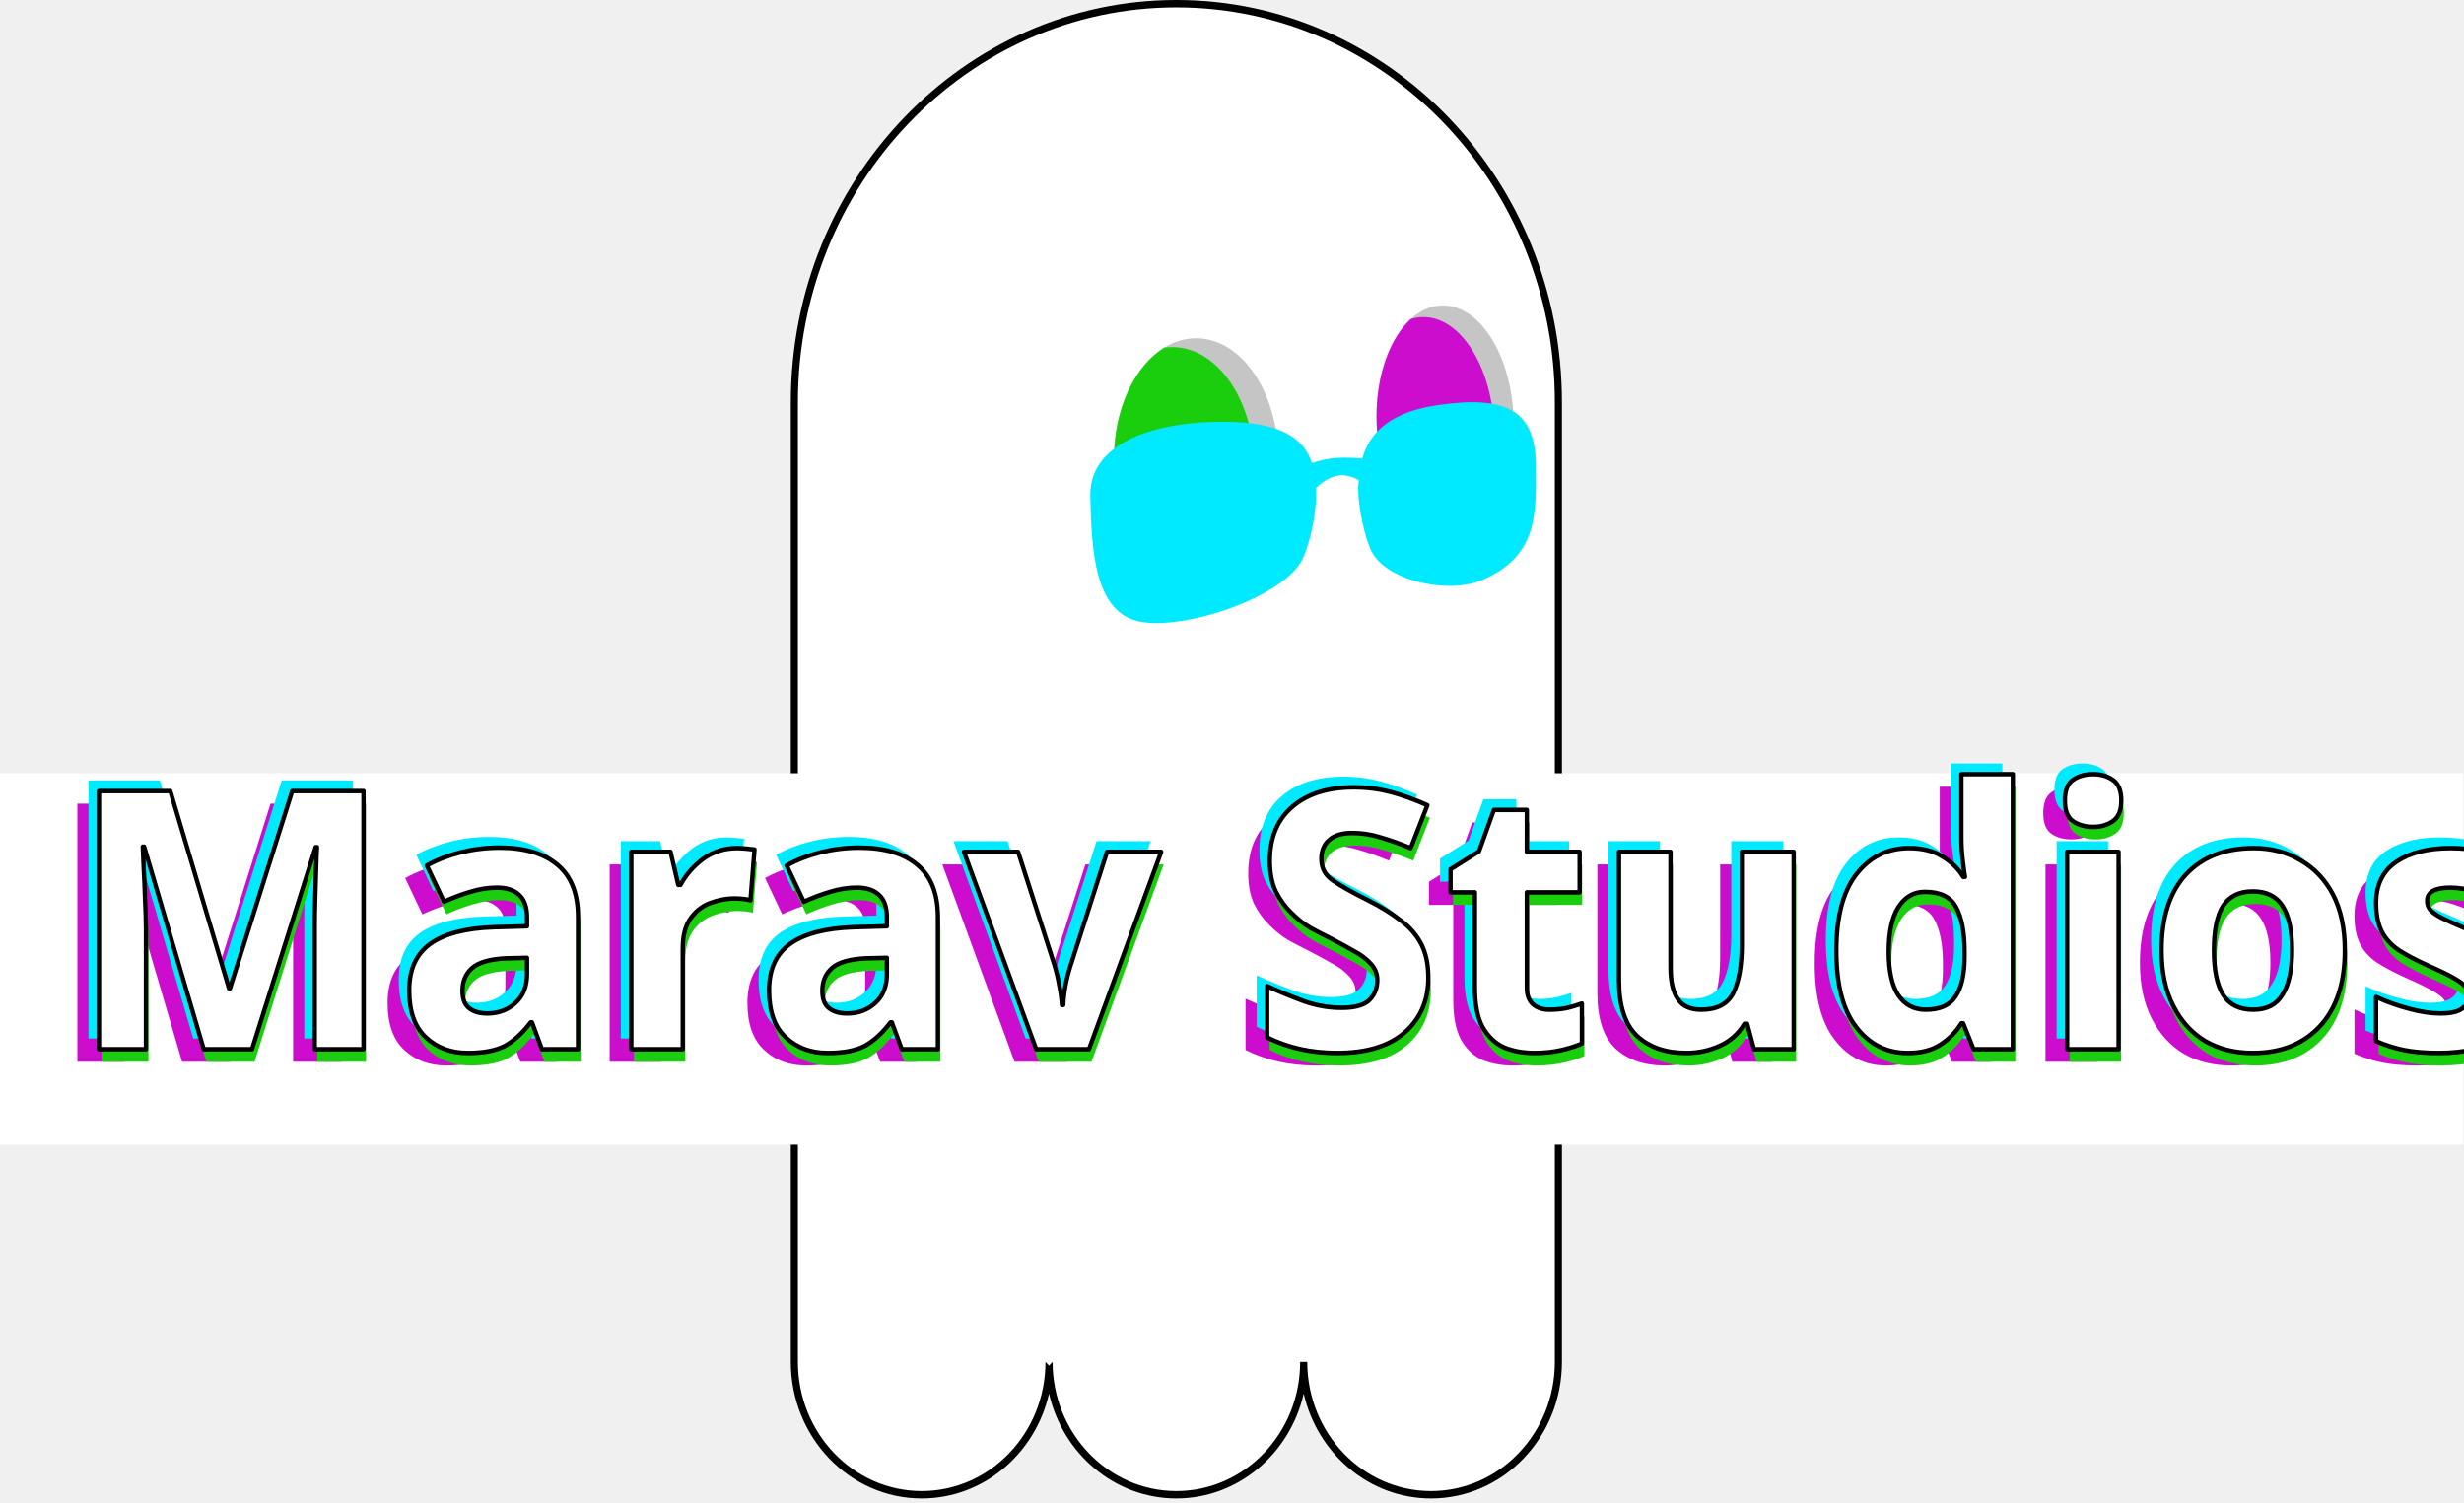
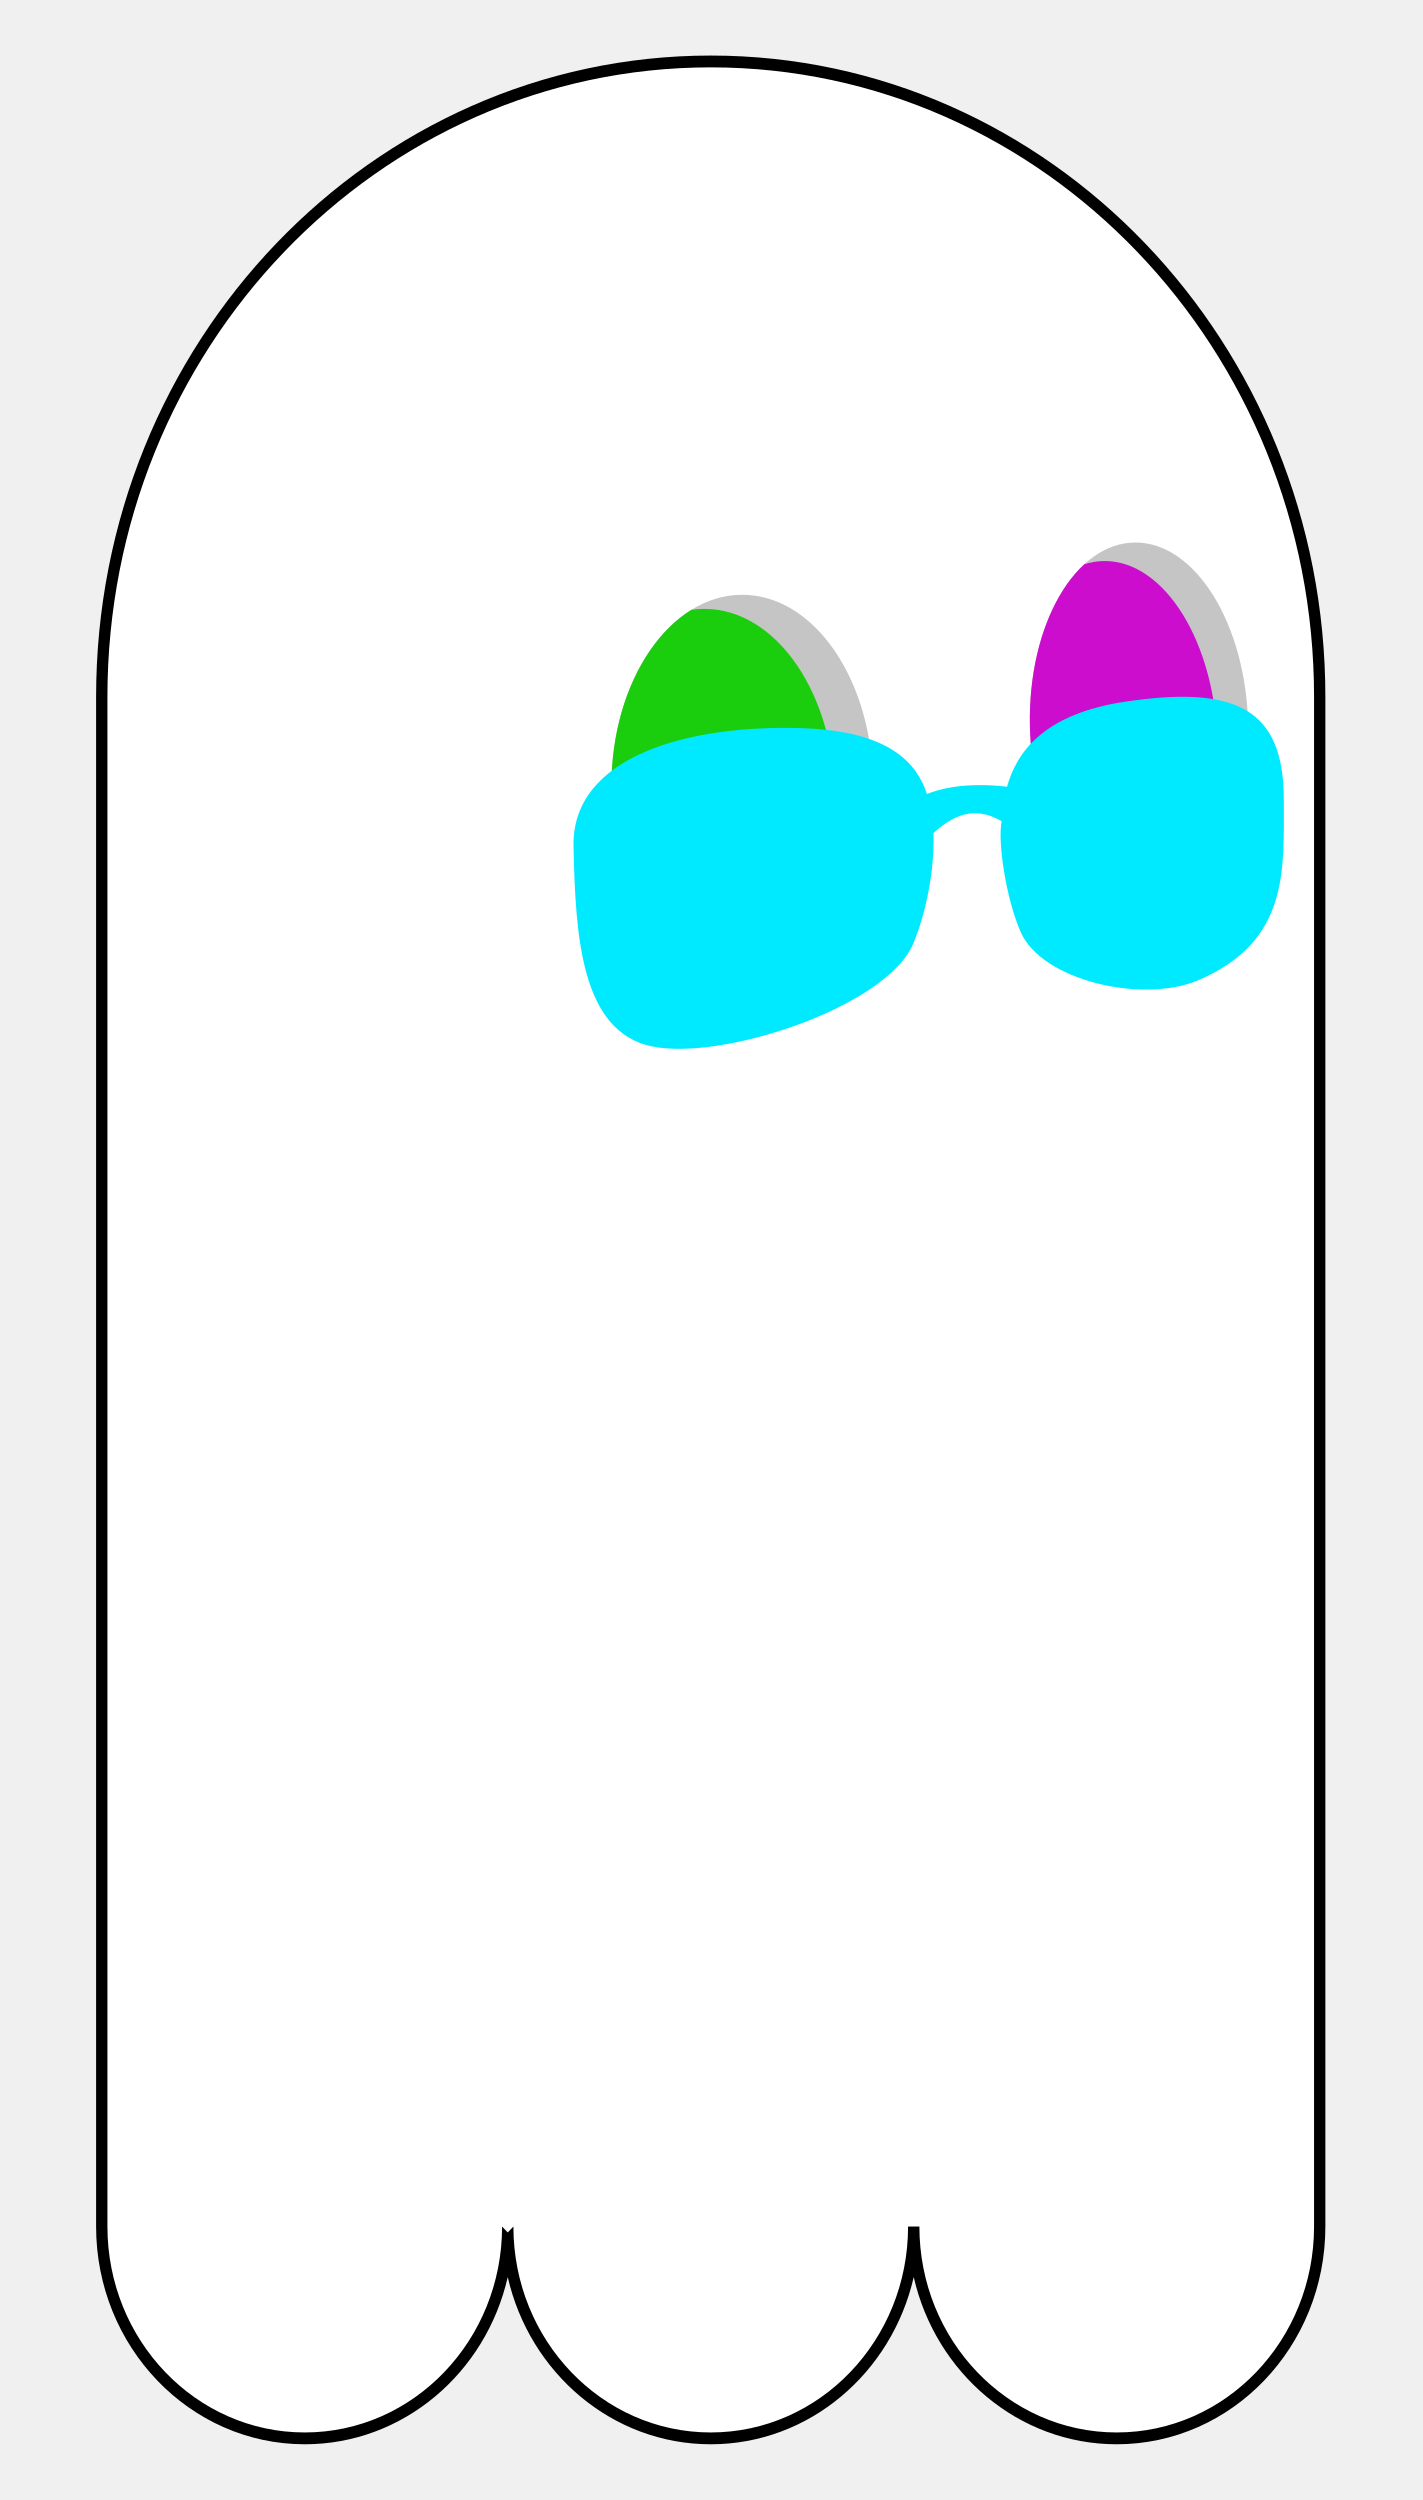
- <svg xmlns="http://www.w3.org/2000/svg" width="100%" height="100%" viewBox="0 0 546 333" version="1.1" xml:space="preserve" style="fill-rule:evenodd;clip-rule:evenodd;stroke-linejoin:round;stroke-miterlimit:2;">
-   <g transform="matrix(1,0,0,1,-1230,-50.9031)">
-     <g transform="matrix(1.57336,0,0,1.64186,794.727,26.7024)">
-       <g transform="matrix(1,0,0,1,245.963,-163.756)">
-         <g transform="matrix(1,0,0,1,-19.3104,6.15765)">
-           <path d="M233.613,356.145C233.613,366.043 225.577,374.079 215.678,374.079C205.78,374.079 197.744,366.043 197.744,356.145C197.744,366.043 189.708,374.079 179.81,374.079C169.912,374.079 161.875,366.043 161.875,356.145L161.875,226.641C161.875,196.946 185.984,172.838 215.678,172.838C245.373,172.838 269.482,196.946 269.482,226.641L269.482,356.145C269.482,366.043 261.445,374.079 251.547,374.079C241.649,374.079 233.613,366.043 233.613,356.145Z" style="fill:white;" />
+ <svg xmlns="http://www.w3.org/2000/svg" width="100%" height="100%" viewBox="0 0 824 1448" version="1.1" xml:space="preserve" style="fill-rule:evenodd;clip-rule:evenodd;stroke-linejoin:round;stroke-miterlimit:2;">
+   <rect id="Artboard1" x="0" y="0" width="823.315" height="1447.9" style="fill:none;" />
+   <g>
+     <g>
+       <g>
+         <g>
+           <path d="M529.23,1289.62c0,67.713 -52.681,122.688 -117.576,122.688c-64.888,-0 -117.569,-54.975 -117.569,-122.688c0,67.713 -52.681,122.688 -117.569,122.688c-64.888,-0 -117.576,-54.975 -117.576,-122.688l-0,-885.948c-0,-203.146 158.05,-368.071 352.714,-368.071c194.671,0 352.721,164.925 352.721,368.071l0,885.948c0,67.713 -52.687,122.688 -117.575,122.688c-64.888,-0 -117.57,-54.975 -117.57,-122.688Z" style="fill:#fff;" />
        </g>
-         <g transform="matrix(1,0,0,1,-19.3104,6.15765)">
-           <path d="M161.375,226.641L161.375,356.145C161.375,366.319 169.636,374.579 179.81,374.579C188.512,374.579 195.814,368.536 197.744,360.422C199.675,368.536 206.976,374.579 215.678,374.579C224.38,374.579 231.682,368.536 233.613,360.422C235.543,368.536 242.845,374.579 251.547,374.579C261.721,374.579 269.982,366.319 269.982,356.145L269.982,226.641C269.982,196.67 245.649,172.338 215.678,172.338C185.708,172.338 161.375,196.67 161.375,226.641ZM198.244,356.145L197.744,356.645L197.244,356.145C197.244,365.767 189.432,373.579 179.81,373.579C170.188,373.579 162.375,365.767 162.375,356.145L162.375,226.641C162.375,197.222 186.26,173.338 215.678,173.338C245.097,173.338 268.982,197.222 268.982,226.641C268.982,226.641 268.982,356.145 268.982,356.145C268.982,365.767 261.169,373.579 251.547,373.579C241.925,373.579 234.113,365.767 234.113,356.145L233.113,356.145C233.113,365.767 225.301,373.579 215.678,373.579C206.056,373.579 198.244,365.767 198.244,356.145Z" />
+         <g>
+           <path d="M55.662,403.667l0,885.948c0,69.601 54.156,126.108 120.854,126.108c57.047,0 104.917,-41.34 117.569,-96.849c12.659,55.509 60.522,96.849 117.569,96.849c57.048,0 104.917,-41.34 117.576,-96.849c12.653,55.509 60.522,96.849 117.57,96.849c66.697,0 120.853,-56.507 120.853,-126.108l0,-885.948c0,-205.034 -159.519,-371.491 -355.999,-371.491c-196.473,-0 -355.992,166.457 -355.992,371.491Zm241.701,885.948l-3.278,3.42l-3.278,-3.42c0,65.825 -51.213,119.267 -114.291,119.267c-63.079,0 -114.298,-53.442 -114.298,-119.267l-0,-885.948c-0,-201.258 156.582,-364.65 349.436,-364.65c192.862,-0 349.444,163.392 349.444,364.65l-0,885.948c-0,65.825 -51.22,119.267 -114.298,119.267c-63.079,0 -114.292,-53.442 -114.292,-119.267l-6.556,-0c0,65.825 -51.212,119.267 -114.298,119.267c-63.078,0 -114.291,-53.442 -114.291,-119.267Z" />
        </g>
-         <g transform="matrix(0.775069,0,0,0.575089,-146.17,232.842)">
-           <rect x="228.188" y="86.968" width="447.593" height="87.178" style="fill:white;" />
-         </g>
-         <g transform="matrix(1.13027,0,0,0.985714,-214.858,3.6656)">
-           <ellipse cx="366.292" cy="240.136" rx="10.226" ry="16.456" style="fill:rgb(197,197,197);" />
-           <clipPath id="_clip1">
-             <ellipse cx="366.292" cy="240.136" rx="10.226" ry="16.456" />
-           </clipPath>
-           <g clip-path="url(#_clip1)">
-             <g transform="matrix(1,0,0,1,-2.96243,1.20901)">
-               <ellipse cx="366.292" cy="240.136" rx="10.226" ry="16.456" style="fill:rgb(27,206,13);" />
+         <g>
+           <ellipse cx="429.9" cy="455.47" rx="75.771" ry="110.969" style="fill:#c5c5c5;" />
+           <g>
+             <clipPath id="_clip1">
+               <ellipse cx="429.9" cy="455.47" rx="75.771" ry="110.969" />
+             </clipPath>
+             <g clip-path="url(#_clip1)">
+               <g>
+                 <ellipse cx="407.95" cy="463.623" rx="75.771" ry="110.969" style="fill:#1bce0d;" />
+               </g>
            </g>
          </g>
        </g>
-         <g transform="matrix(0.943036,0,0.019125,0.941905,-115.81,9.03874)">
-           <ellipse cx="366.292" cy="240.136" rx="10.226" ry="16.456" style="fill:rgb(197,197,197);" />
-           <clipPath id="_clip2">
-             <ellipse cx="366.292" cy="240.136" rx="10.226" ry="16.456" />
-           </clipPath>
-           <g clip-path="url(#_clip2)">
-             <g transform="matrix(1,0,0,1,-2.91435,1.66388)">
-               <ellipse cx="366.292" cy="240.136" rx="10.226" ry="16.456" style="fill:rgb(204,13,206);" />
+         <g>
+           <path d="M657.668,314.223c34.891,-0 64.144,47.513 65.282,106.037c1.139,58.523 -26.264,106.036 -61.156,106.036c-34.892,0 -64.144,-47.513 -65.283,-106.036c-1.138,-58.524 26.265,-106.037 61.157,-106.037Z" style="fill:#c5c5c5;" />
+           <g>
+             <clipPath id="_clip2">
+               <path d="M657.668,314.223c34.891,-0 64.144,47.513 65.282,106.037c1.139,58.523 -26.264,106.036 -61.156,106.036c-34.892,0 -64.144,-47.513 -65.283,-106.036c-1.138,-58.524 26.265,-106.037 61.157,-106.037Z" />
+             </clipPath>
+             <g clip-path="url(#_clip2)">
+               <g>
+                 <path d="M639.859,324.944c34.892,0 64.144,47.514 65.283,106.037c1.139,58.523 -26.265,106.037 -61.156,106.037c-34.892,-0 -64.144,-47.514 -65.283,-106.037c-1.139,-58.523 26.264,-106.037 61.156,-106.037Z" style="fill:#cc0dce;" />
+               </g>
            </g>
          </g>
        </g>
-         <g transform="matrix(1,0,0,1,-165.809,0)">
-           <path d="M388.359,240.397C389.166,237.603 391.458,234.242 398.837,233.194C408.48,231.825 412.815,233.72 412.808,241.487C412.803,247.394 413.335,253.52 405.204,256.8C400.319,258.771 391.448,256.82 389.563,252.707C388.29,249.928 387.6,245.434 387.828,243.69C387.843,243.575 387.857,243.449 387.871,243.315C385.954,242.268 384.115,242.335 381.859,244.321C381.956,246.716 381.448,250.545 380.056,253.711C377.727,259.007 363.279,263.629 356.997,262.389C350.716,261.149 350.22,253.05 350.055,245.446C349.89,237.843 360.138,235.115 370.304,235.446C377.971,235.695 380.39,238.398 381.28,241.017C383.383,240.206 386.038,240.136 388.359,240.397Z" style="fill:rgb(0,234,255);" />
-         </g>
-       </g>
-       <g transform="matrix(0.707645,0,0,0.707645,140.498,89.6953)">
        <g>
-           <g transform="matrix(5.74944,0,0,5.74944,-1712.04,-1305.79)">
-             <g transform="matrix(12,0,0,12,414.196,243.914)">
-                         </g>
-             <text x="332.839px" y="243.914px" style="font-family:'CenturyGothic-Bold', 'Century Gothic', sans-serif;font-weight:700;font-size:12px;fill:rgb(204,13,206);">Marav Studios</text>
-           </g>
-           <g transform="matrix(5.74944,0,0,5.74944,-1709.82,-1310.22)">
-             <g transform="matrix(12,0,0,12,414.196,243.914)">
-                         </g>
-             <text x="332.839px" y="243.914px" style="font-family:'CenturyGothic-Bold', 'Century Gothic', sans-serif;font-weight:700;font-size:12px;fill:rgb(0,234,255);">Marav Studios</text>
-           </g>
-           <g transform="matrix(5.74944,0,0,5.74944,-1707.23,-1305.79)">
-             <g transform="matrix(12,0,0,12,414.196,243.914)">
-                         </g>
-             <text x="332.839px" y="243.914px" style="font-family:'CenturyGothic-Bold', 'Century Gothic', sans-serif;font-weight:700;font-size:12px;fill:rgb(27,206,13);">Marav Studios</text>
-           </g>
-           <g transform="matrix(5.74944,0,0,5.74944,-1707.73,-1308.18)">
-             <g transform="matrix(12,0,0,12,414.196,243.914)">
-                         </g>
-             <text x="332.839px" y="243.914px" style="font-family:'CenturyGothic-Bold', 'Century Gothic', sans-serif;font-weight:700;font-size:12px;fill:white;stroke:black;stroke-width:0.15px;">Marav Studios</text>
-           </g>
+           <path d="M583.297,455.648c5.291,-19.114 20.316,-42.107 68.691,-49.276c63.216,-9.366 91.635,3.598 91.589,56.733c-0.033,40.41 3.455,82.319 -49.849,104.757c-32.025,13.484 -90.18,0.137 -102.538,-28c-8.345,-19.011 -12.868,-49.755 -11.374,-61.686c0.099,-0.787 0.191,-1.649 0.282,-2.566c-12.567,-7.162 -24.623,-6.704 -39.412,6.883c0.636,16.384 -2.695,42.579 -11.82,64.237c-15.268,36.231 -109.985,67.85 -151.167,59.367c-41.176,-8.483 -44.428,-63.889 -45.51,-115.908c-1.081,-52.013 66.101,-70.675 132.746,-68.411c50.262,1.703 66.12,20.195 71.955,38.112c13.786,-5.548 31.192,-6.027 46.407,-4.242Z" style="fill:#00eaff;" />
        </g>
      </g>
    </g>
  </g>
</svg>
